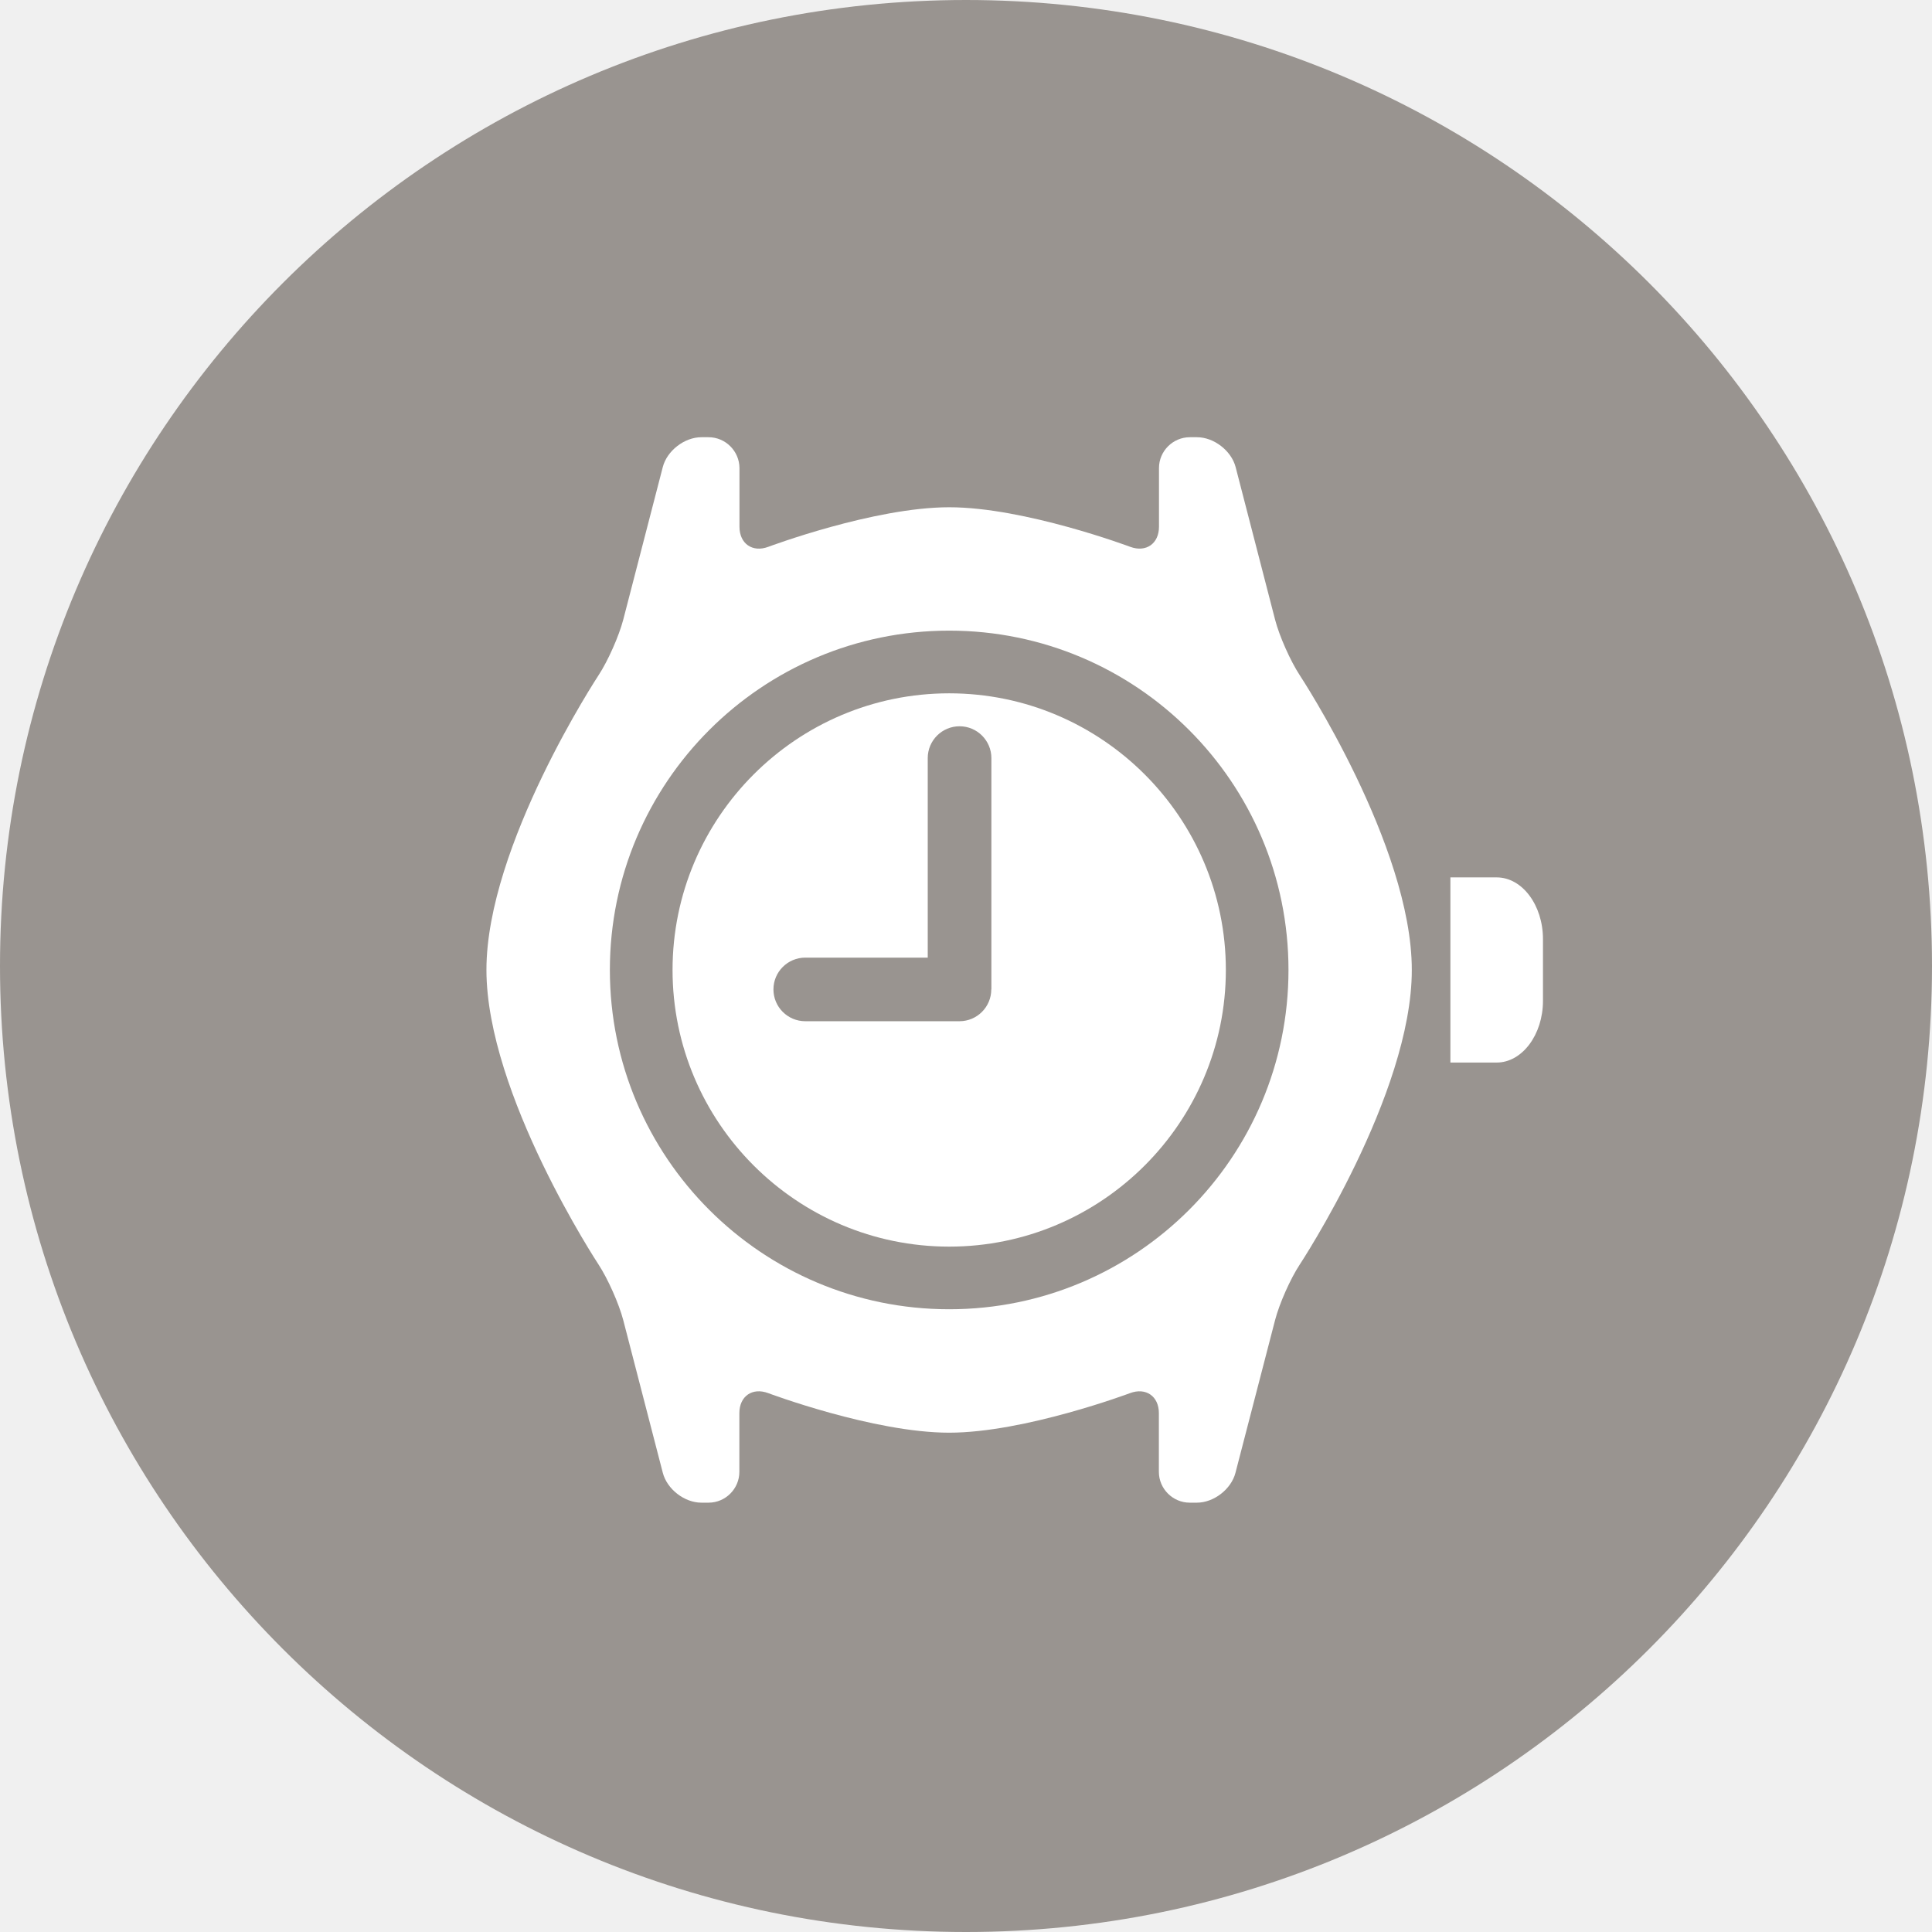
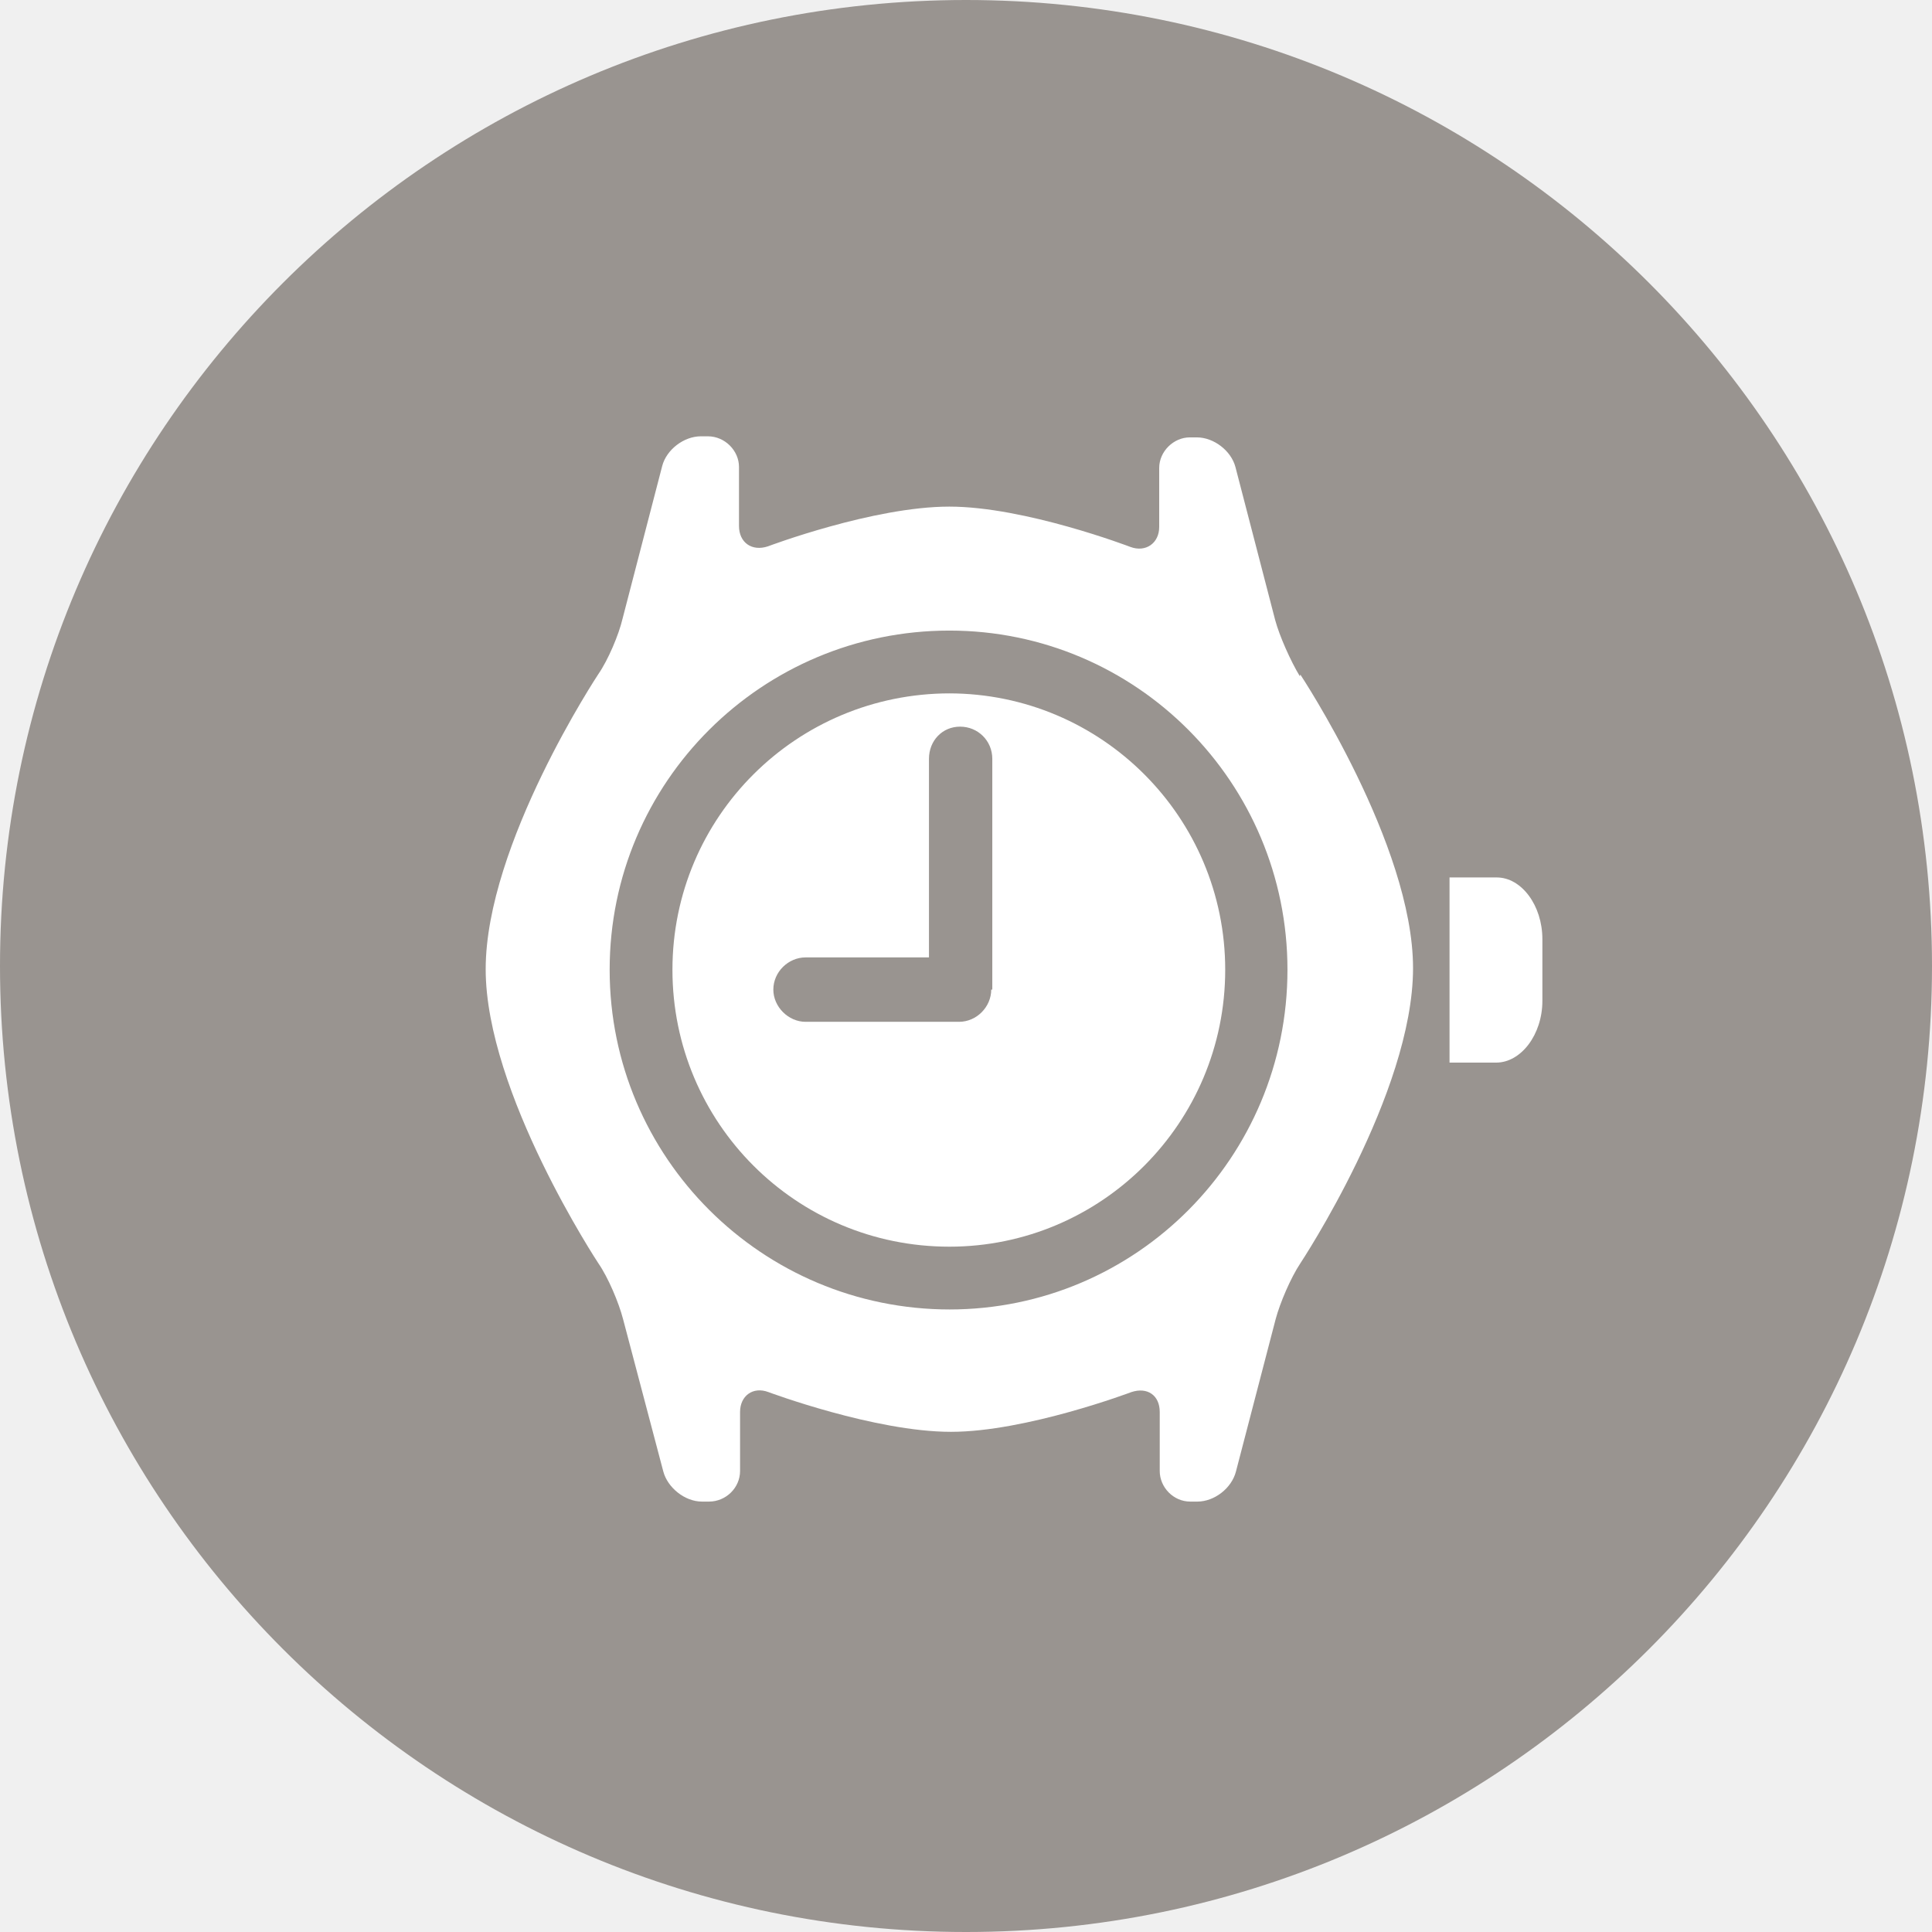
- <svg xmlns="http://www.w3.org/2000/svg" width="36px" height="36px" viewBox="0 0 36 36" version="1.1">
-   <defs />
-   <g id="Water" stroke="none" stroke-width="1" fill="none" fill-rule="evenodd">
-     <g transform="translate(-413, -1566)" id="THE-STATS">
-       <g transform="translate(413, 1148)">
-         <g id="Oval-7-Copy-3-+-Imported-Layers" transform="translate(0, 418)">
-           <circle id="Oval-7-Copy-3" fill="#999490" cx="18" cy="18" r="18" />
-           <g id="Imported-Layers" transform="translate(9, 8)" fill="#FFFFFF">
-             <path d="M8.687,4.919 C5.844,4.919 3.532,7.231 3.532,10.074 C3.532,12.916 5.844,15.229 8.687,15.229 C11.529,15.229 13.842,12.916 13.842,10.074 C13.842,7.231 11.529,4.919 8.687,4.919 L8.687,4.919 Z M9.471,10.436 C9.471,10.764 9.205,11.029 8.879,11.029 L6.005,11.029 C5.678,11.029 5.412,10.764 5.412,10.436 C5.412,10.109 5.678,9.844 6.005,9.844 L8.287,9.844 L8.287,6.126 C8.287,5.799 8.552,5.533 8.88,5.533 C9.207,5.533 9.473,5.799 9.473,6.126 L9.473,10.436 L9.471,10.436 Z" id="Fill-1" />
-             <path d="M15.221,4.585 C15.047,4.321 14.839,3.854 14.76,3.549 L14.024,0.703 C13.944,0.398 13.62,0.147 13.304,0.147 L13.171,0.147 C12.855,0.147 12.596,0.406 12.596,0.721 L12.596,1.815 C12.596,2.131 12.354,2.299 12.059,2.189 C12.059,2.189 10.095,1.452 8.688,1.452 C7.281,1.452 5.317,2.189 5.317,2.189 C5.021,2.3 4.779,2.131 4.779,1.815 L4.779,0.721 C4.777,0.406 4.519,0.147 4.203,0.147 L4.069,0.147 C3.754,0.147 3.429,0.398 3.35,0.703 L2.613,3.548 C2.533,3.854 2.326,4.32 2.152,4.584 C2.152,4.584 0.064,7.755 0.064,10.072 C0.064,12.39 2.152,15.561 2.152,15.561 C2.325,15.825 2.533,16.291 2.613,16.597 L3.35,19.442 C3.429,19.749 3.754,20 4.069,20 L4.203,20 C4.519,20 4.777,19.741 4.777,19.426 L4.777,18.332 C4.777,18.016 5.019,17.848 5.315,17.959 C5.315,17.959 7.278,18.696 8.686,18.696 C10.093,18.696 12.056,17.959 12.056,17.959 C12.352,17.848 12.594,18.017 12.594,18.332 L12.594,19.426 C12.594,19.741 12.853,20 13.169,20 L13.302,20 C13.618,20 13.942,19.749 14.021,19.444 L14.759,16.599 C14.838,16.293 15.045,15.826 15.219,15.563 C15.219,15.563 17.307,12.392 17.307,10.075 C17.308,7.756 15.221,4.585 15.221,4.585 L15.221,4.585 Z M8.687,16.396 C5.195,16.396 2.364,13.565 2.364,10.074 C2.364,6.582 5.195,3.751 8.687,3.751 C12.178,3.751 15.009,6.582 15.009,10.074 C15.009,13.565 12.178,16.396 8.687,16.396 L8.687,16.396 Z" id="Fill-2" />
-             <path d="M18.026,8.349 L18.889,8.349 C19.364,8.349 19.751,8.866 19.751,9.499 L19.751,10.649 C19.751,11.281 19.362,11.799 18.889,11.799 L18.026,11.799 L18.026,8.349 Z" id="Fill-3" />
-           </g>
+ <svg xmlns="http://www.w3.org/2000/svg" width="36" height="36">
+   <g fill="none">
+     <g>
+       <g transform="translate(0 0)">
+         <circle cx="18" cy="18" r="18" fill="#999490" />
+         <g fill="#fff">
+           <path d="M17.7 12.92c-2.86 0-5.17 2.3-5.17 5.15 0 2.85 2.3 5.16 5.16 5.16 2.83 0 5.14-2.3 5.14-5.16 0-2.84-2.3-5.15-5.15-5.15zm.77 5.52c0 .32-.27.6-.6.6h-2.86c-.32 0-.6-.28-.6-.6 0-.33.28-.6.6-.6h2.3v-3.7c0-.34.25-.6.58-.6.33 0 .6.26.6.6v4.3z" />
+           <path d="M24.22 12.6c-.17-.28-.38-.75-.46-1.05l-.74-2.85c-.08-.3-.4-.55-.72-.55h-.13c-.3 0-.57.26-.57.57v1.1c0 .3-.25.48-.54.37 0 0-1.96-.75-3.37-.75-1.42 0-3.38.74-3.38.74-.3.1-.54-.07-.54-.38v-1.1c0-.3-.26-.57-.58-.57h-.13c-.32 0-.64.25-.72.55l-.74 2.85c-.07.3-.27.77-.45 1.03 0 0-2.1 3.17-2.1 5.5 0 2.3 2.1 5.48 2.1 5.48.18.26.38.73.46 1.04l.75 2.84c.08.3.4.56.72.56h.13c.32 0 .58-.26.58-.57v-1.1c0-.3.24-.48.53-.37 0 0 1.98.74 3.4.74 1.4 0 3.36-.74 3.36-.74.3-.1.53.06.53.37v1.1c0 .3.25.57.57.57h.13c.32 0 .64-.25.72-.56l.74-2.84c.08-.3.28-.77.46-1.04 0 0 2.1-3.17 2.1-5.5 0-2.3-2.1-5.47-2.1-5.47zM17.7 24.4c-3.5 0-6.34-2.83-6.34-6.33s2.84-6.32 6.33-6.32c3.48 0 6.3 2.83 6.3 6.32 0 3.5-2.82 6.33-6.3 6.33z" />
+           <path d="M27.03 16.35h.86c.46 0 .85.52.85 1.15v1.15c0 .63-.4 1.15-.86 1.15h-.87v-3.45z" />
        </g>
      </g>
    </g>
  </g>
</svg>
